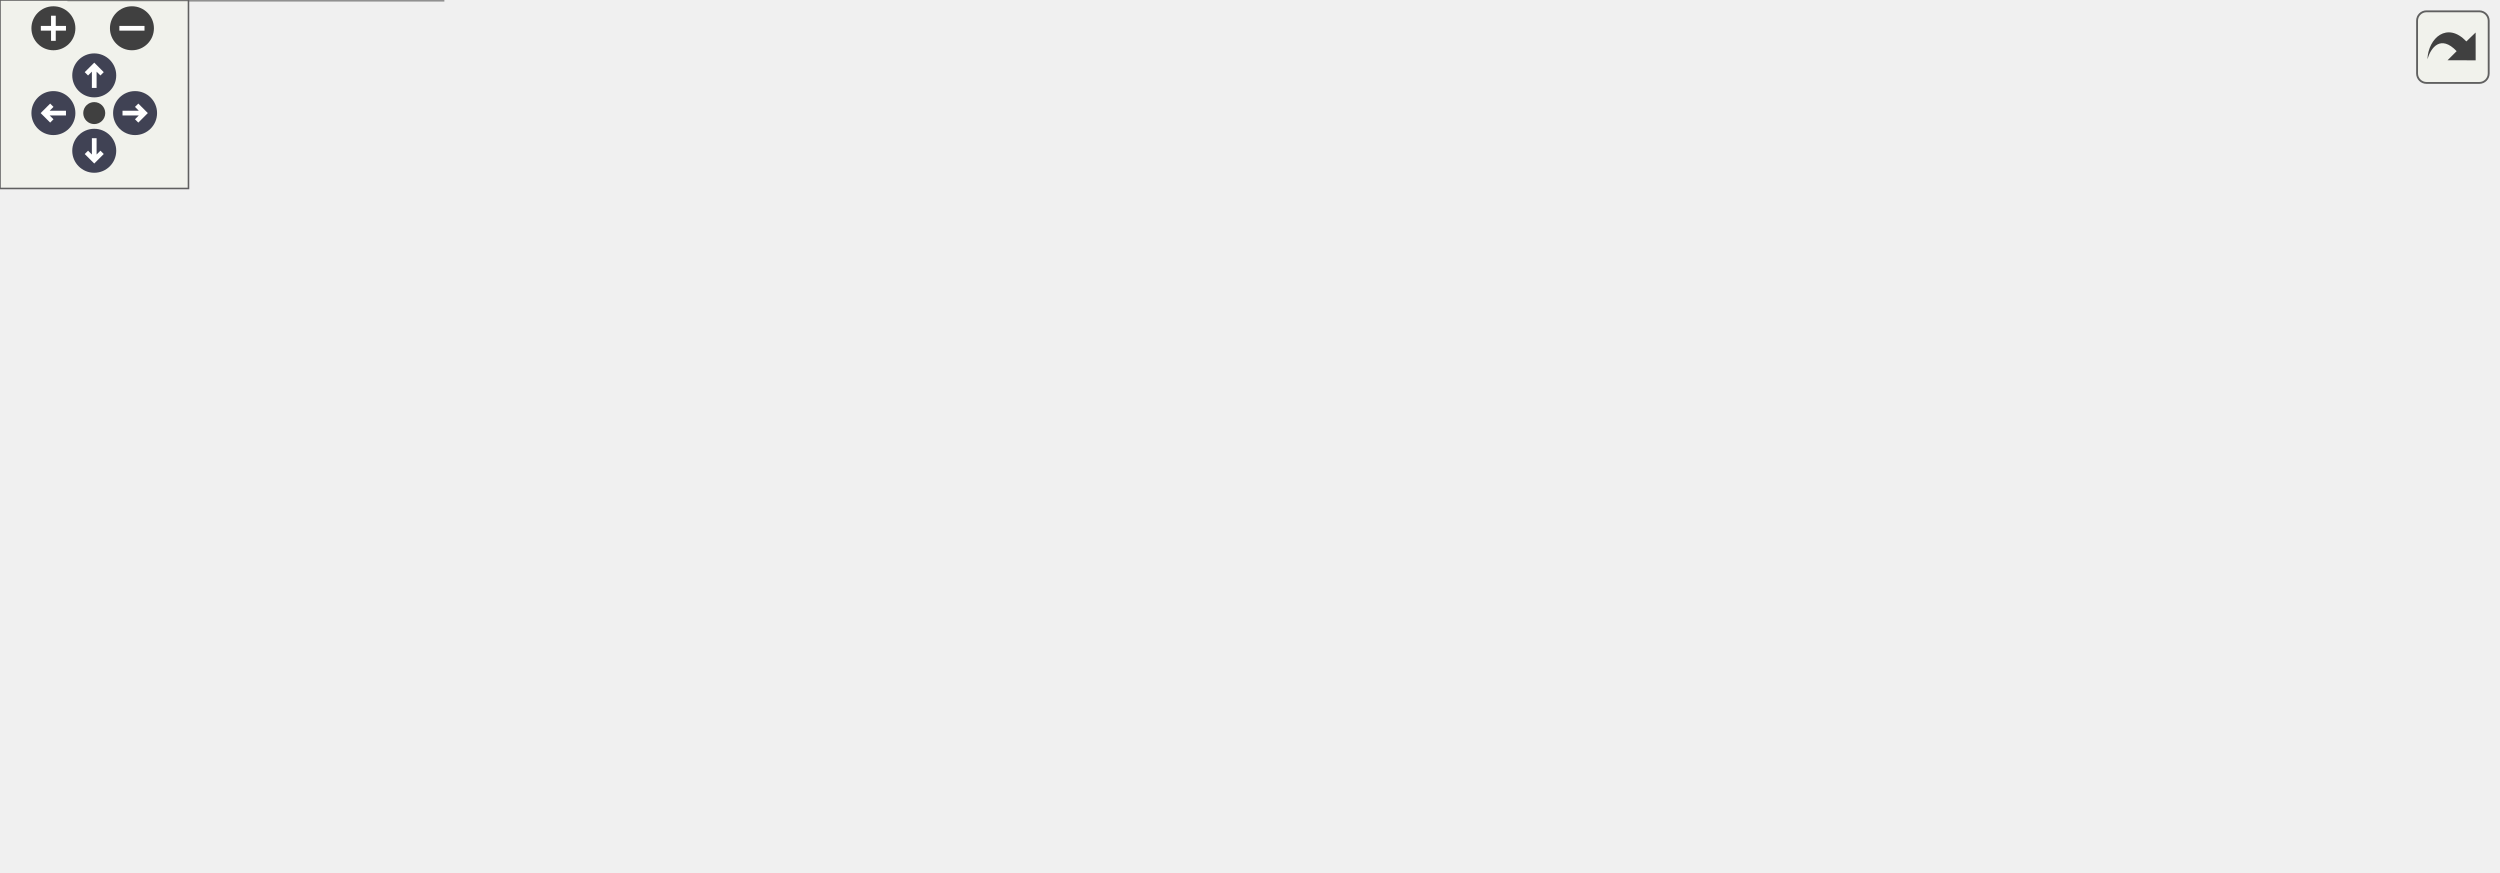
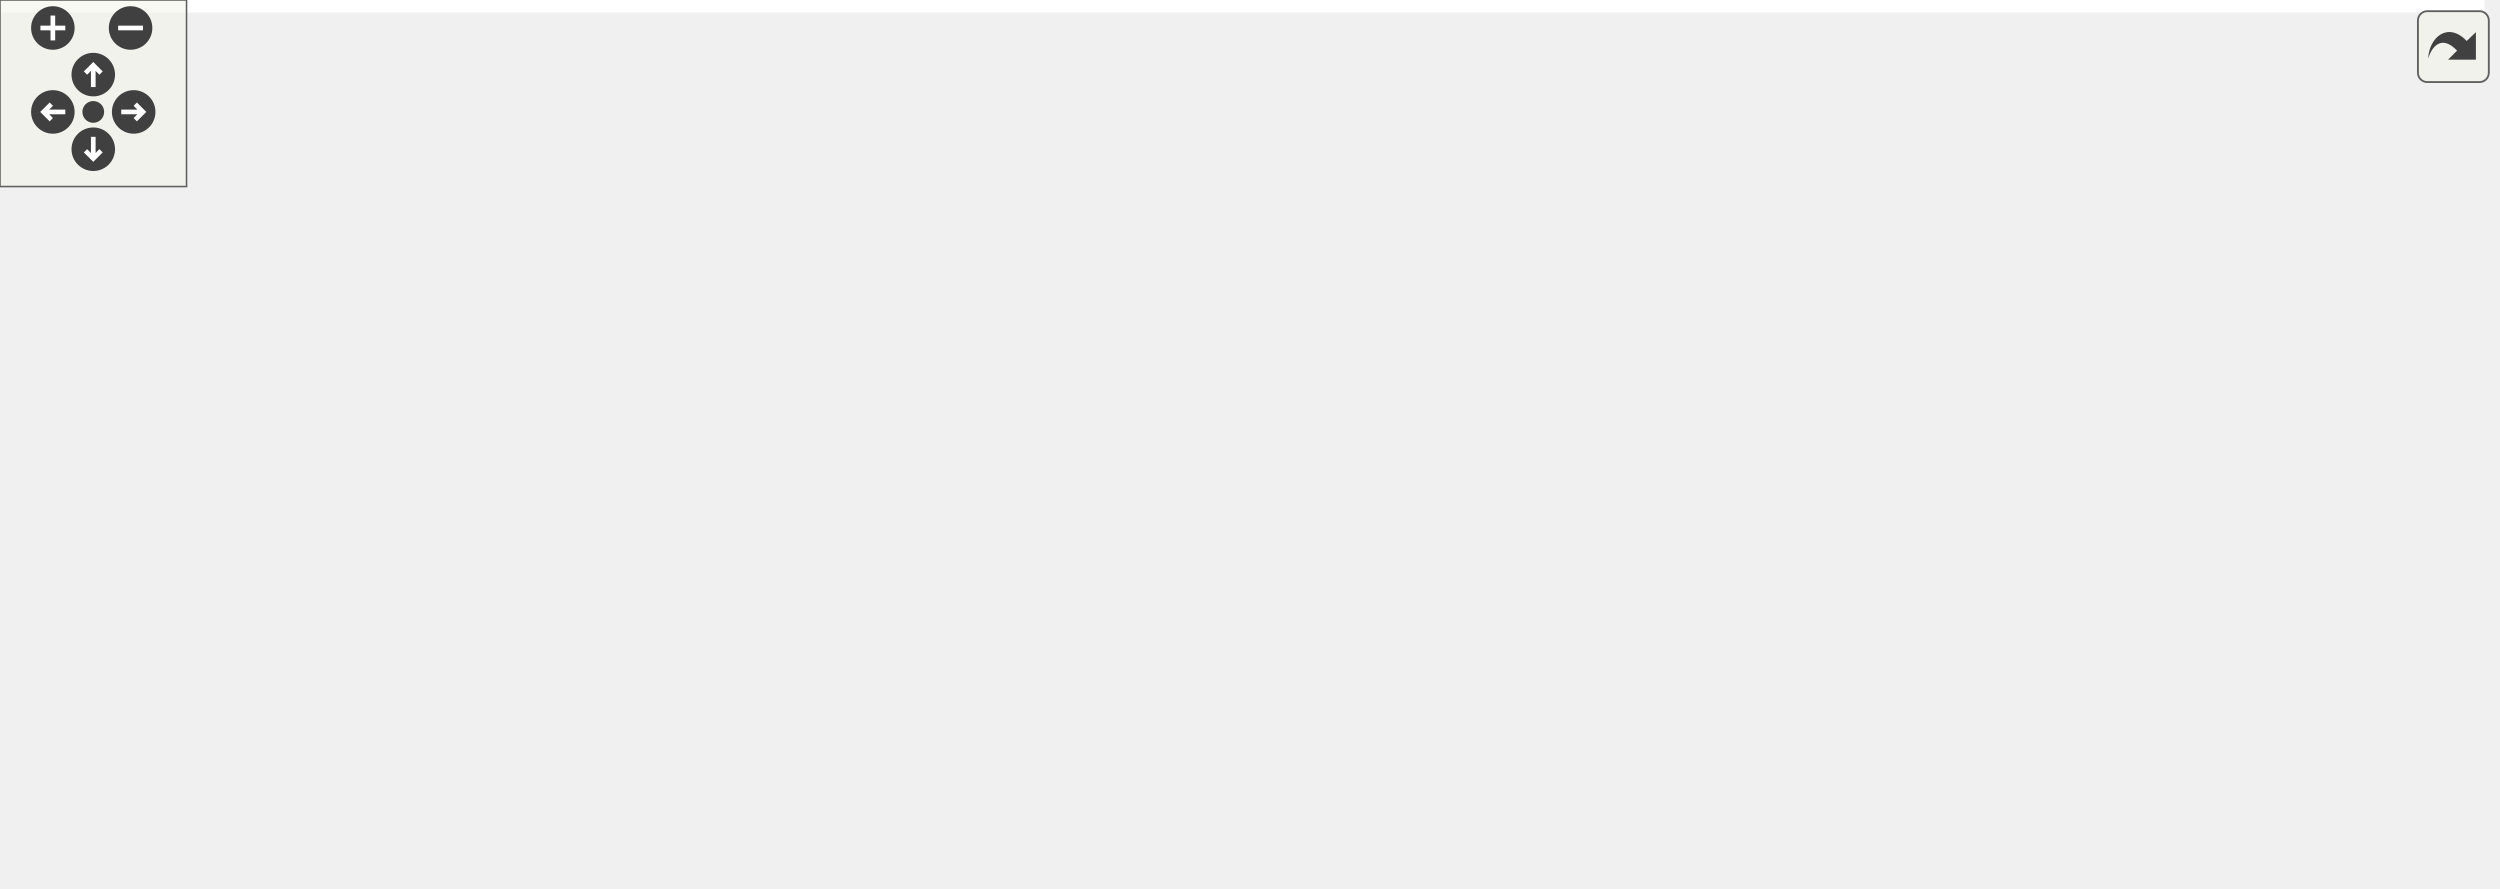
<svg xmlns="http://www.w3.org/2000/svg" xmlns:xlink="http://www.w3.org/1999/xlink" id="main" version="1.1" xml:space="preserve">
  <style type="text/css">
- .node, .edge {opacity: 0.7;}
- .node.selected, .edge.selected {opacity: 1;}
.edge:hover path { stroke: red; }
.edge:hover polygon { stroke: red; fill: red; }
</style>
  <defs>
    <circle id="rim" cx="0" cy="0" r="7" />
    <circle id="rim2" cx="0" cy="0" r="3.5" />
    <g id="zoomPlus">
      <use xlink:href="#rim" fill="#404040">
        <set attributeName="fill" to="#808080" begin="zoomplus.mouseover" end="zoomplus.mouseout" />
      </use>
      <path d="M-4,0h8M0,-4v8" fill="none" stroke="white" stroke-width="1.5" pointer-events="none" />
    </g>
    <g id="zoomMin">
      <use xlink:href="#rim" fill="#404040">
        <set attributeName="fill" to="#808080" begin="zoomminus.mouseover" end="zoomminus.mouseout" />
      </use>
      <path d="M-4,0h8" fill="none" stroke="white" stroke-width="1.5" pointer-events="none" />
    </g>
-     <g id="arrowUp" transform="translate(30 24)">
-       <use xlink:href="#rim" />
-       <path pointer-events="none" fill="none" stroke="white" stroke-width="1.5" d="M0,-3.0v7 M-2.5,-0.5L0,-3.0L2.5,-0.5" />
-     </g>
-     <g id="arrowRight" transform="rotate(90) translate(36 -43)">
-       <use xlink:href="#rim" />
-       <path pointer-events="none" fill="none" stroke="white" stroke-width="1.5" d="M0,-3.0v7 M-2.5,-0.5L0,-3.0L2.5,-0.5" />
-     </g>
-     <g id="arrowDown" transform="rotate(180) translate(-30 -48)">
-       <use xlink:href="#rim" />
-       <path pointer-events="none" fill="none" stroke="white" stroke-width="1.5" d="M0,-3.0v7 M-2.5,-0.5L0,-3.0L2.5,-0.5" />
-     </g>
-     <g id="arrowLeft" transform="rotate(270) translate(-36 17)">
-       <use xlink:href="#rim" />
-       <path pointer-events="none" fill="none" stroke="white" stroke-width="1.5" d="M0,-3.0v7 M-2.5,-0.5L0,-3.0L2.5,-0.5" />
+     <g id="dirArrow">
+       <path fill="none" stroke="white" stroke-width="1.5" d="M0,-3.0v7 M-2.5,-0.5L0,-3.0L2.5,-0.5" />
    </g>
    <g id="resetDef">
      <use xlink:href="#rim2" fill="#404040">
        <set attributeName="fill" to="#808080" begin="reset.mouseover" end="reset.mouseout" />
      </use>
    </g>
  </defs>
  <svg id="graph" class="graph">
    <g id="viewport">
-       <g id="Node000001" class="node">
-         <g id="a_Node000001">
+       <polygon fill="white" stroke="transparent" points="-4,4 -4,-225 799.12,-225 799.12,4 -4,4" />
+       <g id="node1" class="node">
+         <g id="a_node1">
          <a xlink:title="Defines an enum class with all sample categories to be able to only selectively enable some samples.">
-             <polygon fill="#999999" stroke="#666666" points="394.96,-217 281.96,-217 281.96,-187 394.96,-187 394.96,-217" />
-             <text text-anchor="start" x="289.96" y="-205" font-family="Helvetica,sans-Serif" font-size="10.00">include/hws/sample</text>
-             <text text-anchor="middle" x="338.46" y="-194" font-family="Helvetica,sans-Serif" font-size="10.00">_category.hpp</text>
-           </a>
-         </g>
-       </g>
-       <g id="Node000002" class="node">
-         <g id="a_Node000002">
+             <polygon fill="#bfbfbf" stroke="black" points="282.12,-190.5 282.12,-220.5 395.12,-220.5 395.12,-190.5 282.12,-190.5" />
+             <text text-anchor="start" x="290.12" y="-208.5" font-family="Helvetica,sans-Serif" font-size="10.00">include/hws/sample</text>
+             <text text-anchor="middle" x="338.62" y="-197.5" font-family="Helvetica,sans-Serif" font-size="10.00">_category.hpp</text>
+           </a>
+         </g>
+       </g>
+       <g id="node2" class="node">
+         <g id="a_node2">
          <a xlink:href="core_8hpp.html" target="_top" xlink:title="Core header containing all other necessary other headers.">
-             <polygon fill="white" stroke="#666666" points="140.96,-19 21.96,-19 21.96,0 140.96,0 140.96,-19" />
-             <text text-anchor="middle" x="81.46" y="-7" font-family="Helvetica,sans-Serif" font-size="10.00">include/hws/core.hpp</text>
-           </a>
-         </g>
-       </g>
-       <g id="edge1_Node000001_Node000002" class="edge">
-         <g id="a_edge1_Node000001_Node000002">
-           <a xlink:title=" ">
-             <path fill="none" stroke="#63b8ff" d="M271.55,-199.5C192.72,-193.68 64.94,-170.66 5.46,-85 -2.14,-74.05 -1.17,-66.57 5.46,-55 15.65,-37.23 36,-25.87 53.07,-19.08" />
-             <polygon fill="#63b8ff" stroke="#63b8ff" points="271.66,-203.02 281.87,-200.18 272.12,-196.03 271.66,-203.02" />
-           </a>
-         </g>
-       </g>
-       <g id="Node000003" class="node">
-         <g id="a_Node000003">
+             <polygon fill="white" stroke="black" points="22.12,-0.5 22.12,-19.5 141.12,-19.5 141.12,-0.5 22.12,-0.5" />
+             <text text-anchor="middle" x="81.62" y="-7.5" font-family="Helvetica,sans-Serif" font-size="10.00">include/hws/core.hpp</text>
+           </a>
+         </g>
+       </g>
+       <g id="edge1" class="edge">
+         <path fill="none" stroke="midnightblue" d="M271.67,-202.7C192.79,-196.53 64.97,-172.93 5.62,-87 -2.21,-75.66 -1.2,-67.97 5.62,-56 15.87,-38.02 36.45,-26.49 53.61,-19.6" />
+         <polygon fill="midnightblue" stroke="midnightblue" points="271.77,-206.21 281.99,-203.43 272.26,-199.23 271.77,-206.21" />
+       </g>
+       <g id="node3" class="node">
+         <g id="a_node3">
          <a xlink:href="cpu_2hardware__sampler_8hpp.html" target="_top" xlink:title="Defines a hardware sampler for CPUs using the turbostat, lscpu, and free utilities (requires root).">
-             <polygon fill="white" stroke="#666666" points="308.96,-85 165.96,-85 165.96,-55 308.96,-55 308.96,-85" />
-             <text text-anchor="start" x="173.96" y="-73" font-family="Helvetica,sans-Serif" font-size="10.00">include/hws/cpu/hardware</text>
-             <text text-anchor="middle" x="237.46" y="-62" font-family="Helvetica,sans-Serif" font-size="10.00">_sampler.hpp</text>
-           </a>
-         </g>
-       </g>
-       <g id="edge2_Node000001_Node000003" class="edge">
-         <g id="a_edge2_Node000001_Node000003">
-           <a xlink:title=" ">
-             <path fill="none" stroke="#63b8ff" d="M302.86,-181.41C290.66,-173.29 277.75,-162.96 268.46,-151 252.93,-131 244.36,-102.28 240.35,-85.25" />
-             <polygon fill="#63b8ff" stroke="#63b8ff" points="301.25,-184.52 311.57,-186.91 304.99,-178.61 301.25,-184.52" />
-           </a>
-         </g>
-       </g>
-       <g id="Node000004" class="node">
-         <g id="a_Node000004">
+             <polygon fill="white" stroke="black" points="166.12,-56.5 166.12,-86.5 309.12,-86.5 309.12,-56.5 166.12,-56.5" />
+             <text text-anchor="start" x="174.12" y="-74.5" font-family="Helvetica,sans-Serif" font-size="10.00">include/hws/cpu/hardware</text>
+             <text text-anchor="middle" x="237.62" y="-63.5" font-family="Helvetica,sans-Serif" font-size="10.00">_sampler.hpp</text>
+           </a>
+         </g>
+       </g>
+       <g id="edge2" class="edge">
+         <path fill="none" stroke="midnightblue" d="M303.28,-184.87C290.98,-176.64 277.95,-166.15 268.62,-154 252.86,-133.47 244.32,-104 240.39,-86.7" />
+         <polygon fill="midnightblue" stroke="midnightblue" points="301.72,-188.03 312.04,-190.45 305.48,-182.13 301.72,-188.03" />
+       </g>
+       <g id="node4" class="node">
+         <g id="a_node4">
          <a xlink:href="gpu__amd_2hardware__sampler_8hpp.html" target="_top" xlink:title="Defines a hardware sampler for AMD GPUs using AMD's ROCm SMI library.">
-             <polygon fill="white" stroke="#666666" points="496.96,-85 365.96,-85 365.96,-55 496.96,-55 496.96,-85" />
-             <text text-anchor="start" x="373.96" y="-73" font-family="Helvetica,sans-Serif" font-size="10.00">include/hws/gpu_amd</text>
-             <text text-anchor="middle" x="431.46" y="-62" font-family="Helvetica,sans-Serif" font-size="10.00">/hardware_sampler.hpp</text>
-           </a>
-         </g>
-       </g>
-       <g id="edge3_Node000001_Node000004" class="edge">
-         <g id="a_edge3_Node000001_Node000004">
-           <a xlink:title=" ">
-             <path fill="none" stroke="#63b8ff" d="M376.14,-181.42C388.32,-173.45 400.88,-163.21 409.46,-151 423.54,-130.97 428.62,-102.26 430.45,-85.24" />
-             <polygon fill="#63b8ff" stroke="#63b8ff" points="374.07,-178.59 367.4,-186.82 377.75,-184.54 374.07,-178.59" />
-           </a>
-         </g>
-       </g>
-       <g id="Node000005" class="node">
-         <g id="a_Node000005">
+             <polygon fill="white" stroke="black" points="366.12,-56.5 366.12,-86.5 497.12,-86.5 497.12,-56.5 366.12,-56.5" />
+             <text text-anchor="start" x="374.12" y="-74.5" font-family="Helvetica,sans-Serif" font-size="10.00">include/hws/gpu_amd</text>
+             <text text-anchor="middle" x="431.62" y="-63.5" font-family="Helvetica,sans-Serif" font-size="10.00">/hardware_sampler.hpp</text>
+           </a>
+         </g>
+       </g>
+       <g id="edge3" class="edge">
+         <path fill="none" stroke="midnightblue" d="M376.04,-184.87C388.31,-176.79 401,-166.39 409.62,-154 423.94,-133.43 428.94,-103.98 430.69,-86.69" />
+         <polygon fill="midnightblue" stroke="midnightblue" points="373.88,-182.09 367.24,-190.35 377.58,-188.04 373.88,-182.09" />
+       </g>
+       <g id="node5" class="node">
+         <g id="a_node5">
          <a xlink:href="gpu__intel_2hardware__sampler_8hpp.html" target="_top" xlink:title="Defines a hardware sampler for Intel GPUs using Intel's Level Zero.">
-             <polygon fill="white" stroke="#666666" points="645.96,-85 514.96,-85 514.96,-55 645.96,-55 645.96,-85" />
-             <text text-anchor="start" x="522.96" y="-73" font-family="Helvetica,sans-Serif" font-size="10.00">include/hws/gpu_intel</text>
-             <text text-anchor="middle" x="580.46" y="-62" font-family="Helvetica,sans-Serif" font-size="10.00">/hardware_sampler.hpp</text>
-           </a>
-         </g>
-       </g>
-       <g id="edge4_Node000001_Node000005" class="edge">
-         <g id="a_edge4_Node000001_Node000005">
-           <a xlink:title=" ">
-             <path fill="none" stroke="#63b8ff" d="M373.8,-182.02C422.84,-155.67 510.42,-108.62 554.13,-85.14" />
-             <polygon fill="#63b8ff" stroke="#63b8ff" points="371.97,-179.02 364.82,-186.84 375.28,-185.19 371.97,-179.02" />
-           </a>
-         </g>
-       </g>
-       <g id="Node000006" class="node">
-         <g id="a_Node000006">
+             <polygon fill="white" stroke="black" points="515.12,-56.5 515.12,-86.5 646.12,-86.5 646.12,-56.5 515.12,-56.5" />
+             <text text-anchor="start" x="523.12" y="-74.5" font-family="Helvetica,sans-Serif" font-size="10.00">include/hws/gpu_intel</text>
+             <text text-anchor="middle" x="580.62" y="-63.5" font-family="Helvetica,sans-Serif" font-size="10.00">/hardware_sampler.hpp</text>
+           </a>
+         </g>
+       </g>
+       <g id="edge4" class="edge">
+         <path fill="none" stroke="midnightblue" d="M373.52,-185.47C422.7,-158.64 511.28,-110.32 554.91,-86.52" />
+         <polygon fill="midnightblue" stroke="midnightblue" points="371.62,-182.51 364.52,-190.37 374.97,-188.66 371.62,-182.51" />
+       </g>
+       <g id="node6" class="node">
+         <g id="a_node6">
          <a xlink:href="gpu__nvidia_2hardware__sampler_8hpp.html" target="_top" xlink:title="Defines a hardware sampler for NVIDIA GPUs using NVIDIA's Management Library (NVML).">
-             <polygon fill="white" stroke="#666666" points="794.96,-85 663.96,-85 663.96,-55 794.96,-55 794.96,-85" />
-             <text text-anchor="start" x="671.96" y="-73" font-family="Helvetica,sans-Serif" font-size="10.00">include/hws/gpu_nvidia</text>
-             <text text-anchor="middle" x="729.46" y="-62" font-family="Helvetica,sans-Serif" font-size="10.00">/hardware_sampler.hpp</text>
-           </a>
-         </g>
-       </g>
-       <g id="edge5_Node000001_Node000006" class="edge">
-         <g id="a_edge5_Node000001_Node000006">
-           <a xlink:title=" ">
-             <path fill="none" stroke="#63b8ff" d="M390.32,-183.76C468.48,-157.77 614.99,-109.06 687.13,-85.08" />
-             <polygon fill="#63b8ff" stroke="#63b8ff" points="389.06,-180.49 380.68,-186.96 391.27,-187.13 389.06,-180.49" />
-           </a>
-         </g>
-       </g>
-       <g id="Node000007" class="node">
-         <g id="a_Node000007">
+             <polygon fill="white" stroke="black" points="664.12,-56.5 664.12,-86.5 795.12,-86.5 795.12,-56.5 664.12,-56.5" />
+             <text text-anchor="start" x="672.12" y="-74.5" font-family="Helvetica,sans-Serif" font-size="10.00">include/hws/gpu_nvidia</text>
+             <text text-anchor="middle" x="729.62" y="-63.5" font-family="Helvetica,sans-Serif" font-size="10.00">/hardware_sampler.hpp</text>
+           </a>
+         </g>
+       </g>
+       <g id="edge5" class="edge">
+         <path fill="none" stroke="midnightblue" d="M389.74,-187.24C467.96,-160.83 615.87,-110.9 687.98,-86.56" />
+         <polygon fill="midnightblue" stroke="midnightblue" points="388.45,-183.98 380.09,-190.5 390.69,-190.62 388.45,-183.98" />
+       </g>
+       <g id="node7" class="node">
+         <g id="a_node7">
          <a xlink:href="hardware__sampler_8hpp.html" target="_top" xlink:title="Defines the base class for all hardware samplers.">
-             <polygon fill="white" stroke="#666666" points="399.96,-151 276.96,-151 276.96,-121 399.96,-121 399.96,-151" />
-             <text text-anchor="start" x="284.96" y="-139" font-family="Helvetica,sans-Serif" font-size="10.00">include/hws/hardware</text>
-             <text text-anchor="middle" x="338.46" y="-128" font-family="Helvetica,sans-Serif" font-size="10.00">_sampler.hpp</text>
-           </a>
-         </g>
-       </g>
-       <g id="edge6_Node000001_Node000007" class="edge">
-         <g id="a_edge6_Node000001_Node000007">
-           <a xlink:title=" ">
-             <path fill="none" stroke="#63b8ff" d="M338.46,-176.54C338.46,-167.96 338.46,-158.61 338.46,-151.16" />
-             <polygon fill="#63b8ff" stroke="#63b8ff" points="334.96,-176.8 338.46,-186.8 341.96,-176.8 334.96,-176.8" />
-           </a>
-         </g>
-       </g>
-       <g id="Node000008" class="node">
-         <g id="a_Node000008">
+             <polygon fill="white" stroke="black" points="277.12,-123.5 277.12,-153.5 400.12,-153.5 400.12,-123.5 277.12,-123.5" />
+             <text text-anchor="start" x="285.12" y="-141.5" font-family="Helvetica,sans-Serif" font-size="10.00">include/hws/hardware</text>
+             <text text-anchor="middle" x="338.62" y="-130.5" font-family="Helvetica,sans-Serif" font-size="10.00">_sampler.hpp</text>
+           </a>
+         </g>
+       </g>
+       <g id="edge6" class="edge">
+         <path fill="none" stroke="midnightblue" d="M338.62,-180.11C338.62,-171.15 338.62,-161.32 338.62,-153.58" />
+         <polygon fill="midnightblue" stroke="midnightblue" points="335.12,-180.4 338.62,-190.4 342.12,-180.4 335.12,-180.4" />
+       </g>
+       <g id="node8" class="node">
+         <g id="a_node8">
          <a xlink:href="system__hardware__sampler_8hpp.html" target="_top" xlink:title="Defines a hardware sampler for the whole system, i.e., automatically creates CPU and GPU hardware sam...">
-             <polygon fill="white" stroke="#666666" points="147.96,-85 14.96,-85 14.96,-55 147.96,-55 147.96,-85" />
-             <text text-anchor="start" x="22.96" y="-73" font-family="Helvetica,sans-Serif" font-size="10.00">include/hws/system</text>
-             <text text-anchor="middle" x="81.46" y="-62" font-family="Helvetica,sans-Serif" font-size="10.00">_hardware_sampler.hpp</text>
-           </a>
-         </g>
-       </g>
-       <g id="edge14_Node000001_Node000008" class="edge">
-         <g id="a_edge14_Node000001_Node000008">
-           <a xlink:title=" ">
-             <path fill="none" stroke="#63b8ff" d="M301.26,-182.18C249.24,-155.87 155.93,-108.67 109.42,-85.14" />
-             <polygon fill="#63b8ff" stroke="#63b8ff" points="299.96,-185.45 310.47,-186.84 303.12,-179.2 299.96,-185.45" />
-           </a>
-         </g>
-       </g>
-       <g id="edge7_Node000007_Node000002" class="edge">
-         <g id="a_edge7_Node000007_Node000002">
-           <a xlink:title=" ">
-             <path fill="none" stroke="#63b8ff" d="M338.96,-110.87C337.96,-92.94 333.54,-69.21 318.46,-55 293.4,-31.39 202.69,-19.74 141.04,-14.44" />
-             <polygon fill="#63b8ff" stroke="#63b8ff" points="335.46,-110.98 339.2,-120.89 342.46,-110.81 335.46,-110.98" />
-           </a>
-         </g>
-       </g>
-       <g id="edge8_Node000007_Node000003" class="edge">
-         <g id="a_edge8_Node000007_Node000003">
-           <a xlink:title=" ">
-             <path fill="none" stroke="#63b8ff" d="M307.37,-115.3C292,-105.56 273.79,-94.02 259.81,-85.16" />
-             <polygon fill="#63b8ff" stroke="#63b8ff" points="305.72,-118.4 316.05,-120.8 309.47,-112.49 305.72,-118.4" />
-           </a>
-         </g>
-       </g>
-       <g id="edge9_Node000007_Node000004" class="edge">
-         <g id="a_edge9_Node000007_Node000004">
-           <a xlink:title=" ">
-             <path fill="none" stroke="#63b8ff" d="M367.48,-115.03C381.56,-105.34 398.13,-93.94 410.88,-85.16" />
-             <polygon fill="#63b8ff" stroke="#63b8ff" points="365.35,-112.24 359.1,-120.8 369.32,-118.01 365.35,-112.24" />
-           </a>
-         </g>
-       </g>
-       <g id="edge10_Node000007_Node000005" class="edge">
-         <g id="a_edge10_Node000007_Node000005">
-           <a xlink:title=" ">
-             <path fill="none" stroke="#63b8ff" d="M401.28,-118.39C440.46,-108.03 490.31,-94.84 527.48,-85.01" />
-             <polygon fill="#63b8ff" stroke="#63b8ff" points="400.34,-115.01 391.57,-120.95 402.13,-121.78 400.34,-115.01" />
-           </a>
-         </g>
-       </g>
-       <g id="edge11_Node000007_Node000006" class="edge">
-         <g id="a_edge11_Node000007_Node000006">
-           <a xlink:title=" ">
-             <path fill="none" stroke="#63b8ff" d="M410.25,-124.32C474.57,-114.59 571.44,-99.57 655.46,-85 658.17,-84.53 660.93,-84.04 663.71,-83.55" />
-             <polygon fill="#63b8ff" stroke="#63b8ff" points="409.58,-120.88 400.21,-125.83 410.62,-127.8 409.58,-120.88" />
-           </a>
-         </g>
-       </g>
-       <g id="edge12_Node000007_Node000008" class="edge">
-         <g id="a_edge12_Node000007_Node000008">
-           <a xlink:title=" ">
-             <path fill="none" stroke="#63b8ff" d="M272.27,-118.52C230.59,-108.14 177.37,-94.88 137.73,-85.01" />
-             <polygon fill="#63b8ff" stroke="#63b8ff" points="271.51,-121.93 282.06,-120.95 273.2,-115.14 271.51,-121.93" />
-           </a>
-         </g>
-       </g>
-       <g id="edge13_Node000008_Node000002" class="edge">
-         <g id="a_edge13_Node000008_Node000002">
-           <a xlink:title=" ">
-             <path fill="none" stroke="#63b8ff" d="M81.46,-44.75C81.46,-35.72 81.46,-26.03 81.46,-19.27" />
-             <polygon fill="#63b8ff" stroke="#63b8ff" points="77.96,-44.84 81.46,-54.84 84.96,-44.84 77.96,-44.84" />
-           </a>
-         </g>
+             <polygon fill="white" stroke="black" points="15.12,-56.5 15.12,-86.5 148.12,-86.5 148.12,-56.5 15.12,-56.5" />
+             <text text-anchor="start" x="23.12" y="-74.5" font-family="Helvetica,sans-Serif" font-size="10.00">include/hws/system</text>
+             <text text-anchor="middle" x="81.62" y="-63.5" font-family="Helvetica,sans-Serif" font-size="10.00">_hardware_sampler.hpp</text>
+           </a>
+         </g>
+       </g>
+       <g id="edge14" class="edge">
+         <path fill="none" stroke="midnightblue" d="M302.21,-185.8C250.11,-159.04 155.45,-110.42 108.93,-86.52" />
+         <polygon fill="midnightblue" stroke="midnightblue" points="300.62,-188.92 311.12,-190.37 303.82,-182.69 300.62,-188.92" />
+       </g>
+       <g id="edge7" class="edge">
+         <path fill="none" stroke="midnightblue" d="M339.26,-113.25C338.37,-94.95 334.01,-70.6 318.62,-56 293.63,-32.3 202.89,-20.47 141.23,-15.05" />
+         <polygon fill="midnightblue" stroke="midnightblue" points="335.76,-113.52 339.44,-123.45 342.76,-113.39 335.76,-113.52" />
+       </g>
+       <g id="edge8" class="edge">
+         <path fill="none" stroke="midnightblue" d="M307.91,-117.73C292.28,-107.68 273.65,-95.68 259.49,-86.58" />
+         <polygon fill="midnightblue" stroke="midnightblue" points="306.4,-120.93 316.71,-123.4 310.19,-115.04 306.4,-120.93" />
+       </g>
+       <g id="edge9" class="edge">
+         <path fill="none" stroke="midnightblue" d="M367.31,-117.45C381.61,-107.45 398.57,-95.6 411.48,-86.58" />
+         <polygon fill="midnightblue" stroke="midnightblue" points="364.99,-114.8 358.8,-123.4 369,-120.54 364.99,-114.8" />
+       </g>
+       <g id="edge10" class="edge">
+         <path fill="none" stroke="midnightblue" d="M400.61,-120.85C440.07,-110.25 490.61,-96.68 528.08,-86.61" />
+         <polygon fill="midnightblue" stroke="midnightblue" points="399.58,-117.5 390.83,-123.48 401.4,-124.26 399.58,-117.5" />
+       </g>
+       <g id="edge11" class="edge">
+         <path fill="none" stroke="midnightblue" d="M410.43,-126.8C474.76,-117.05 571.64,-101.91 655.62,-87 658.33,-86.52 661.09,-86.02 663.88,-85.51" />
+         <polygon fill="midnightblue" stroke="midnightblue" points="409.75,-123.37 400.39,-128.32 410.8,-130.29 409.75,-123.37" />
+       </g>
+       <g id="edge12" class="edge">
+         <path fill="none" stroke="midnightblue" d="M273.32,-120.98C231.34,-110.37 177.38,-96.72 137.41,-86.61" />
+         <polygon fill="midnightblue" stroke="midnightblue" points="272.62,-124.42 283.17,-123.48 274.34,-117.63 272.62,-124.42" />
+       </g>
+       <g id="edge13" class="edge">
+         <path fill="none" stroke="midnightblue" d="M81.62,-46.29C81.62,-36.86 81.62,-26.65 81.62,-19.66" />
+         <polygon fill="midnightblue" stroke="midnightblue" points="78.12,-46.4 81.62,-56.4 85.12,-46.4 78.12,-46.4" />
      </g>
    </g>
  </svg>
  <g id="navigator" transform="translate(0 0)" fill="#404254">
    <rect fill="#f2f5e9" fill-opacity="0.5" stroke="#606060" stroke-width=".5" x="0" y="0" width="60" height="60" />
    <use id="zoomplus" xlink:href="#zoomPlus" x="17" y="9" />
    <use id="zoomminus" xlink:href="#zoomMin" x="42" y="9" />
    <use id="reset" xlink:href="#resetDef" x="30" y="36" />
-     <use id="arrowup" xlink:href="#arrowUp" x="0" y="0" />
-     <use id="arrowright" xlink:href="#arrowRight" x="0" y="0" />
-     <use id="arrowdown" xlink:href="#arrowDown" x="0" y="0" />
-     <use id="arrowleft" xlink:href="#arrowLeft" x="0" y="0" />
+     <g id="arrowUp" xlink:href="#dirArrow" transform="translate(30 24)">
+       <use xlink:href="#rim" fill="#404040">
+         <set attributeName="fill" to="#808080" begin="arrowUp.mouseover" end="arrowUp.mouseout" />
+       </use>
+       <path fill="none" stroke="white" stroke-width="1.5" d="M0,-3.0v7 M-2.5,-0.5L0,-3.0L2.5,-0.5" />
+     </g>
+     <g id="arrowRight" xlink:href="#dirArrow" transform="rotate(90) translate(36 -43)">
+       <use xlink:href="#rim" fill="#404040">
+         <set attributeName="fill" to="#808080" begin="arrowRight.mouseover" end="arrowRight.mouseout" />
+       </use>
+       <path fill="none" stroke="white" stroke-width="1.5" d="M0,-3.0v7 M-2.5,-0.5L0,-3.0L2.5,-0.5" />
+     </g>
+     <g id="arrowDown" xlink:href="#dirArrow" transform="rotate(180) translate(-30 -48)">
+       <use xlink:href="#rim" fill="#404040">
+         <set attributeName="fill" to="#808080" begin="arrowDown.mouseover" end="arrowDown.mouseout" />
+       </use>
+       <path fill="none" stroke="white" stroke-width="1.5" d="M0,-3.0v7 M-2.5,-0.5L0,-3.0L2.5,-0.5" />
+     </g>
+     <g id="arrowLeft" xlink:href="#dirArrow" transform="rotate(270) translate(-36 17)">
+       <use xlink:href="#rim" fill="#404040">
+         <set attributeName="fill" to="#808080" begin="arrowLeft.mouseover" end="arrowLeft.mouseout" />
+       </use>
+       <path fill="none" stroke="white" stroke-width="1.5" d="M0,-3.0v7 M-2.5,-0.5L0,-3.0L2.5,-0.5" />
+     </g>
  </g>
  <svg viewBox="0 0 15 15" width="100%" height="30px" preserveAspectRatio="xMaxYMin meet">
    <g id="arrow_out" transform="scale(0.3 0.3)">
      <a xlink:href="sample__category_8hpp__dep__incl_org.svg" target="_base">
        <rect id="button" ry="5" rx="5" y="6" x="6" height="38" width="38" fill="#f2f5e9" fill-opacity="0.5" stroke="#606060" stroke-width="1.0" />
        <path id="arrow" d="M 11.5,31.437 C 11.94,20.098 22.043,11.323 32.159,21.979 L 37.069,17.246 C 37.069,17.246 37.088,32 37.088,32 L 22.16,31.978 C 22.16,31.978 26.998,27.14 26.998,27.14 C 18.529,18.264 13.292,25.23 11.5,31.437 z" style="fill:#404040;" />
      </a>
    </g>
  </svg>
-   <style type="text/css">
- 
- [data-mouse-over-selected='false'] { opacity: 0.7; }
- [data-mouse-over-selected='true']  { opacity: 1.0; }
- 
- </style>
</svg>
